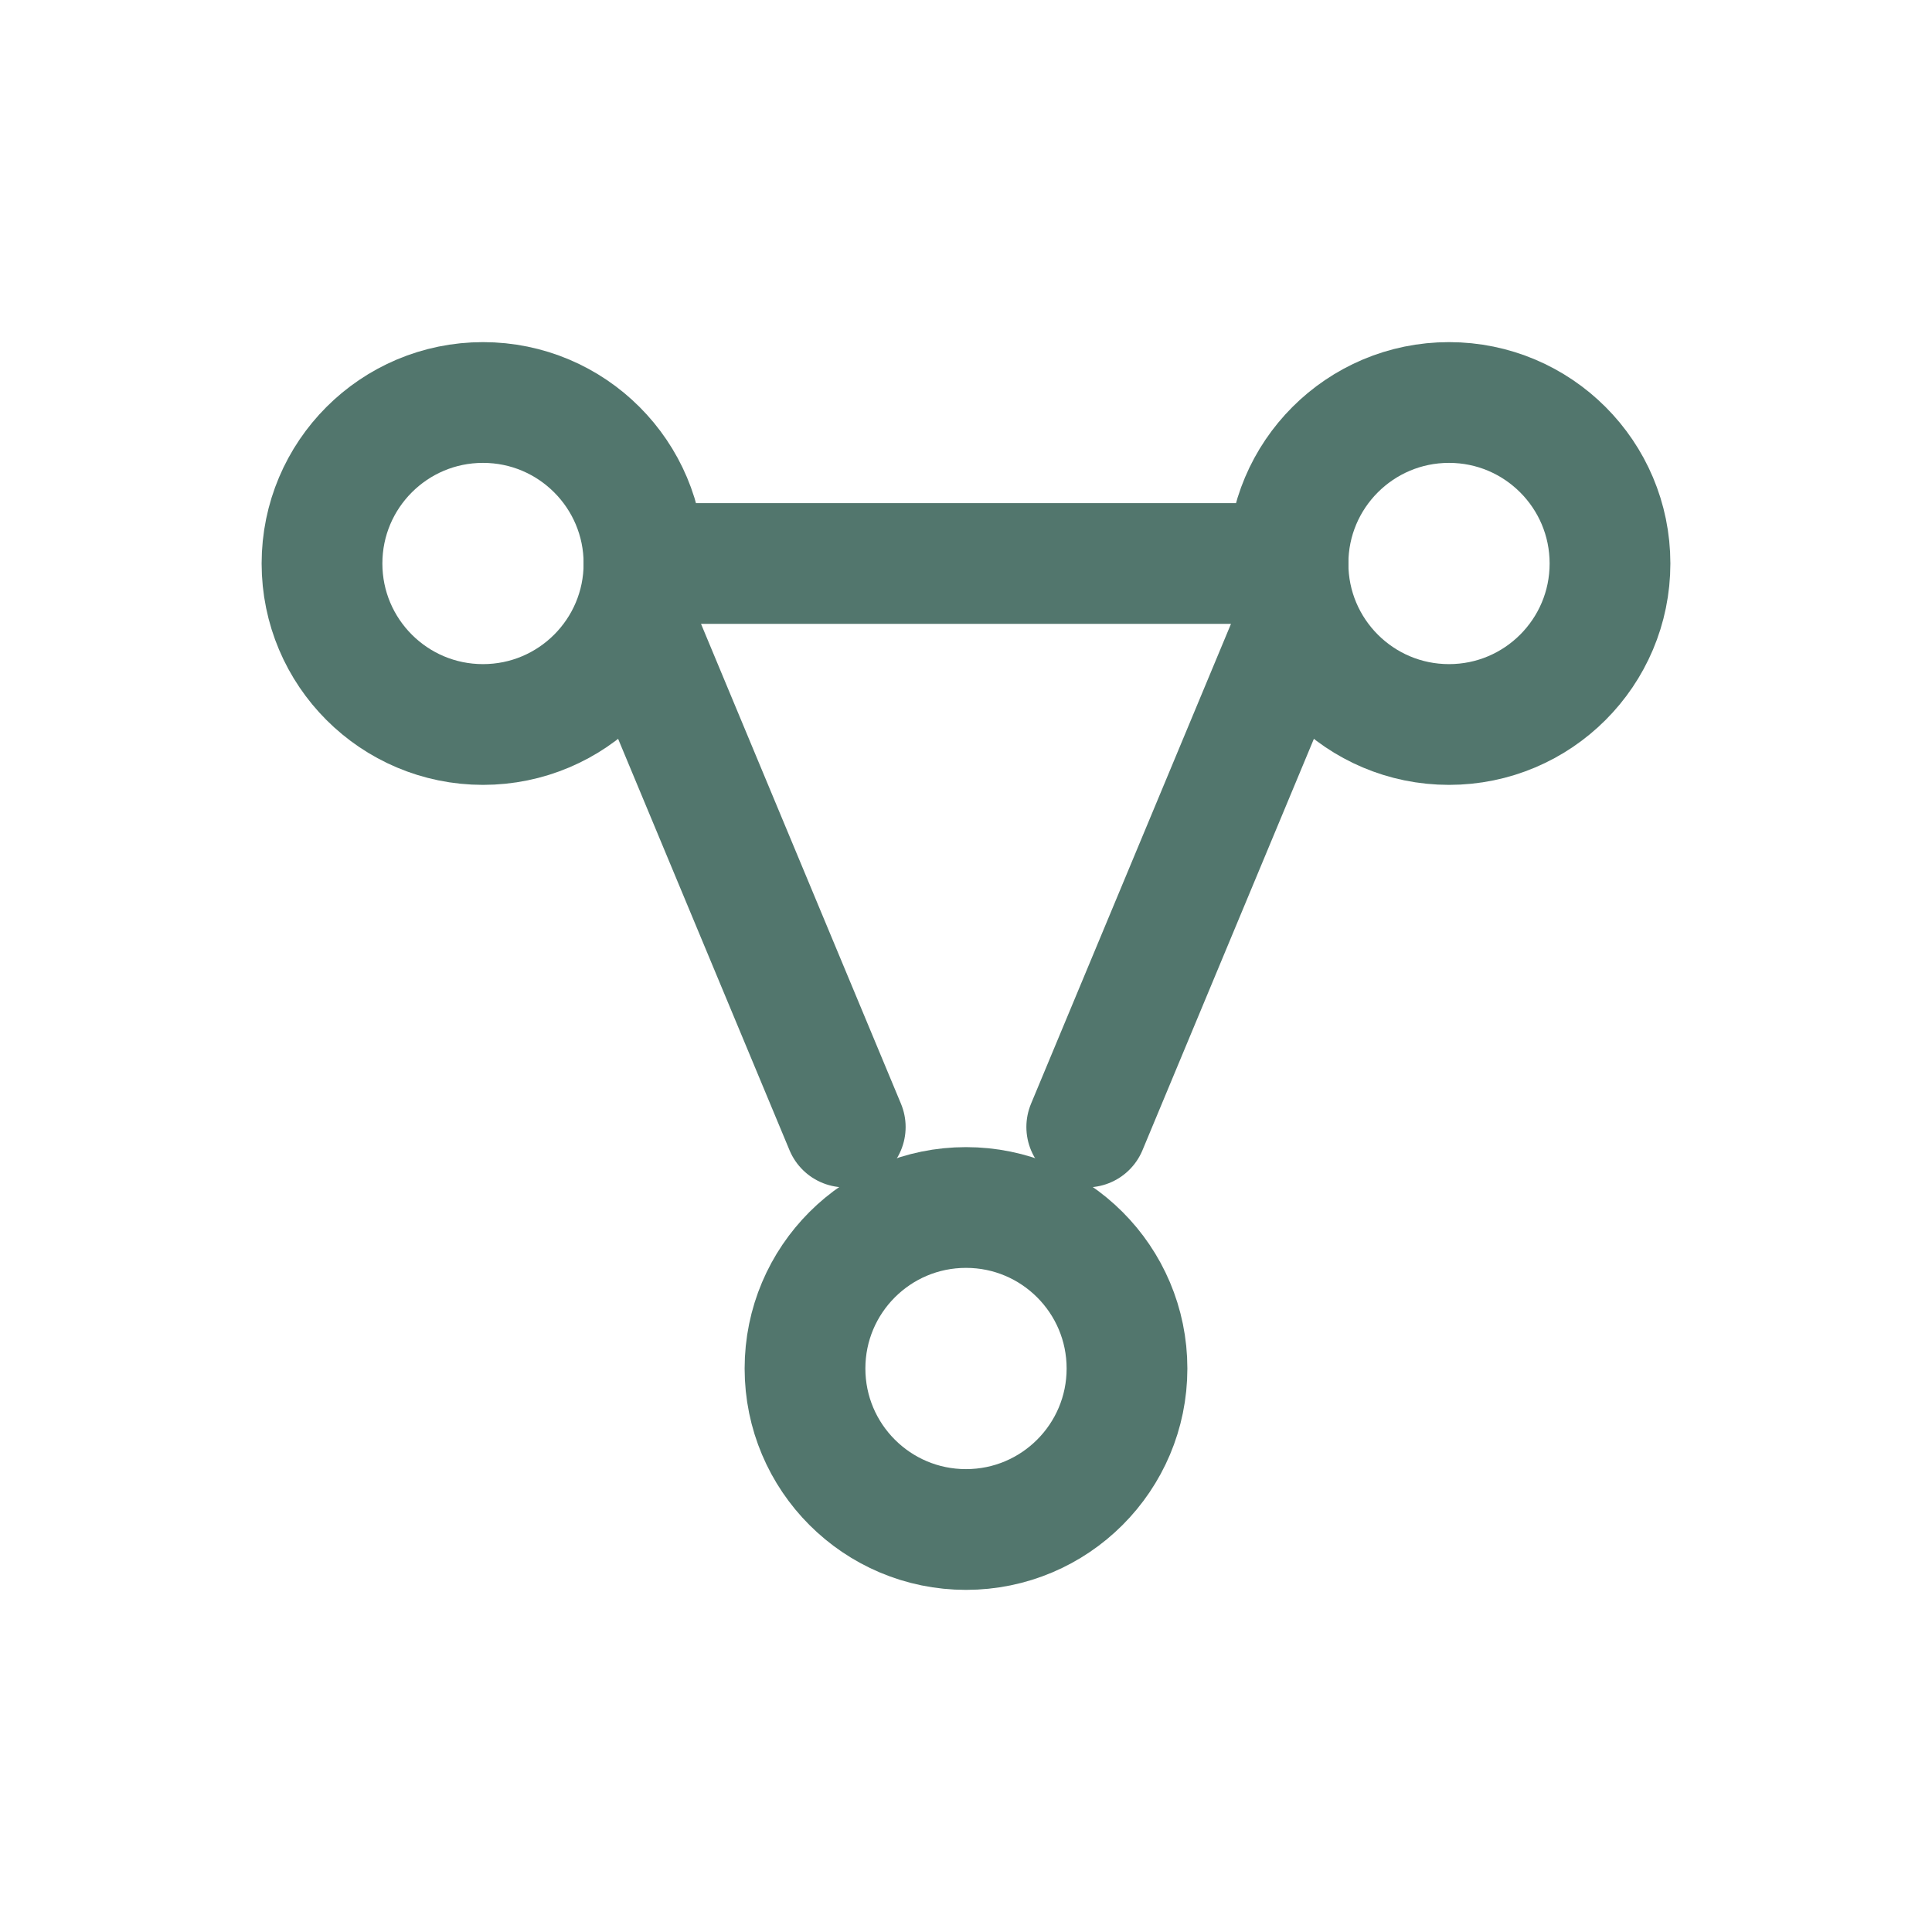
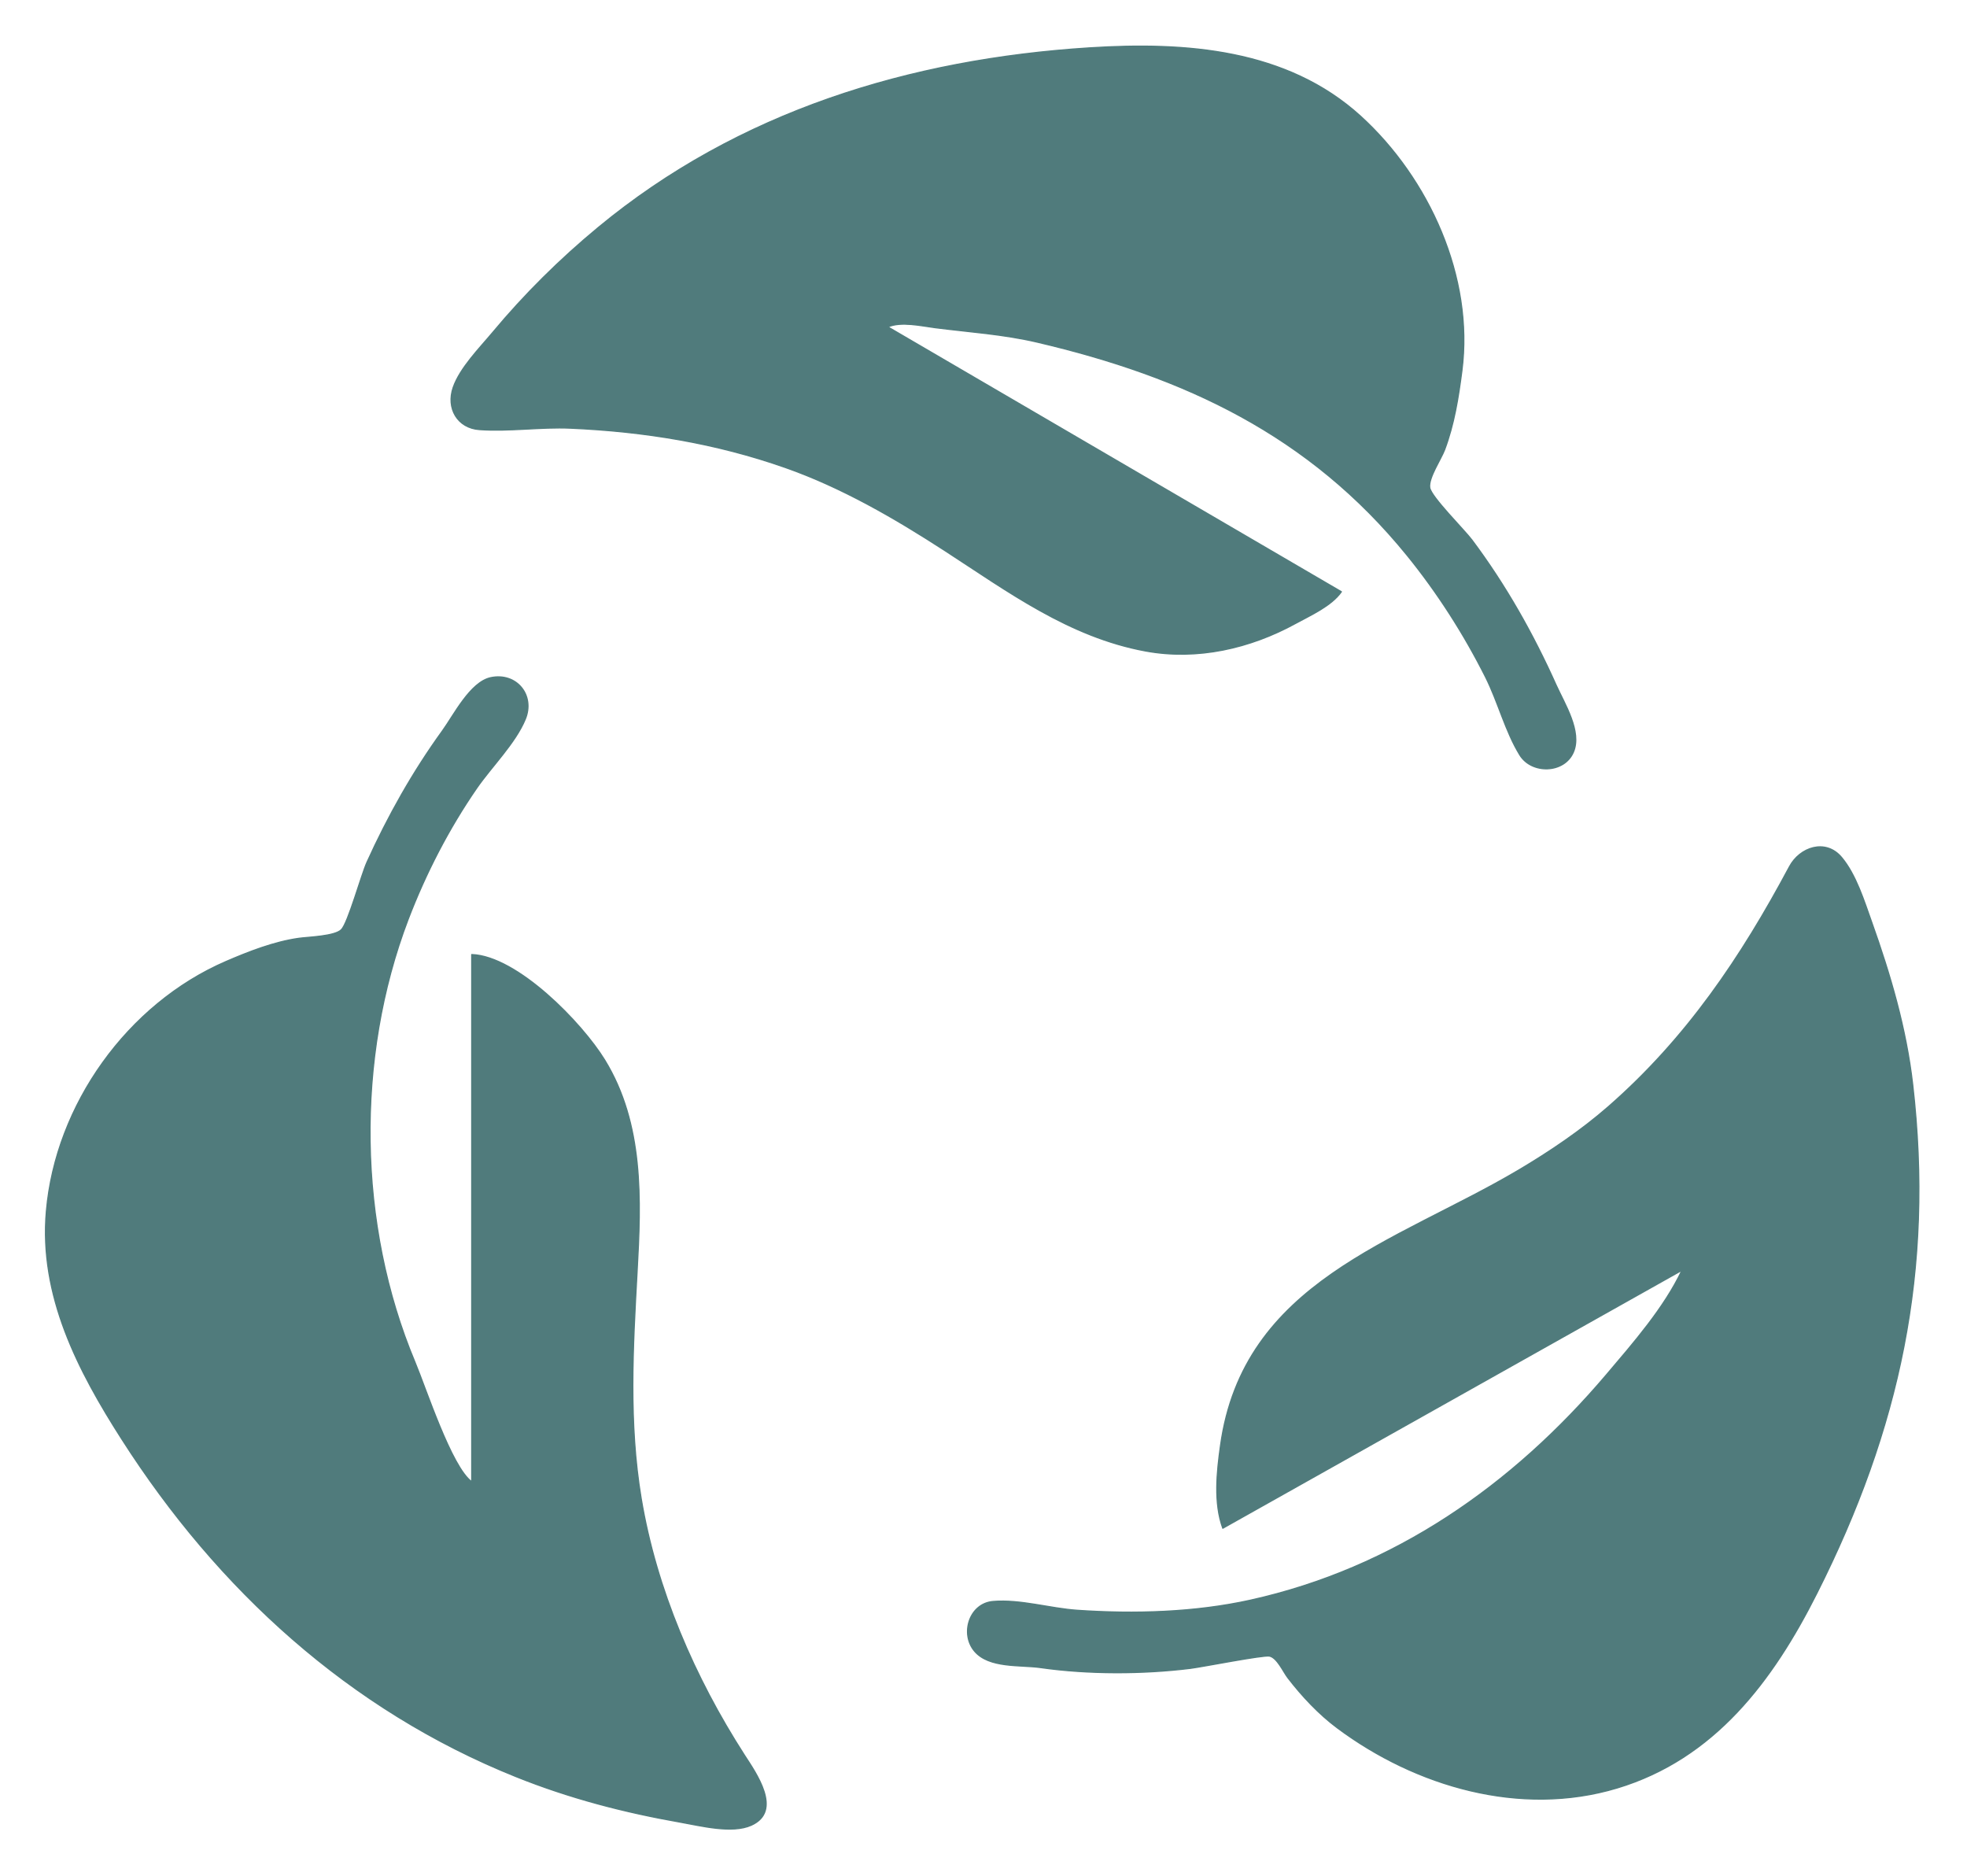
- <svg xmlns="http://www.w3.org/2000/svg" viewBox="0 0 24 24" fill="none" stroke="#52766d" stroke-width="1.5" stroke-linecap="round">
-   <circle cx="6" cy="7" r="2" />
-   <circle cx="18" cy="7" r="2" />
-   <circle cx="12" cy="17" r="2" />
-   <path d="m8 8 2.5 6M16 8l-2.5 6M8 7h8" />
+ <svg xmlns="http://www.w3.org/2000/svg" viewBox="0 0 430 410" width="430" height="410">
+   <path d="M194.11 71.46C227.15 90.76 260.19 110.05 293.24 129.34C291.07 132.44 286.49 134.48 283.23 136.26C273.29 141.71 261.73 144.37 250.43 142.29C233.72 139.21 220.41 129.33 206.44 120.27C195.51 113.19 183.96 106.5 171.64 102.17C156.46 96.84 140.86 94.3 124.75 93.59C118.12 93.3 111.41 94.36 104.82 93.9C99.99 93.57 97.5 89.21 99.07 84.69C100.57 80.39 104.84 76.1 107.72 72.65C114.71 64.27 122.38 56.68 130.78 49.73C161.4 24.39 198.91 12.95 238.19 10.46C259.17 9.13 281.3 10.7 297.46 25.42C312.37 39.01 322.23 60.6 319.58 81.06C318.82 86.94 317.9 92.74 315.81 98.3C315.06 100.32 312.23 104.48 312.55 106.59C312.85 108.6 320.14 115.85 321.76 118.01C329.16 127.9 335.16 138.55 340.19 149.76C342.02 153.83 345.89 159.91 343.95 164.41C341.93 169.09 334.82 169.21 332.24 165.02C329.08 159.88 327.48 153.41 324.75 147.98C320.06 138.63 314.24 129.54 307.63 121.4C286.23 95.05 258.96 82.32 226.69 74.77C219.35 73.05 211.92 72.58 204.46 71.63C201.43 71.24 196.96 70.2 194.11 71.46ZM103.12 323.87C103.12 285.46 103.12 247.05 103.12 208.64C113.1 209.01 127.22 223.59 132.19 231.69C140.77 245.67 140.16 262.21 139.27 278.05C138.35 294.63 137.42 311.03 140.16 327.49C143.48 347.42 151.84 366.69 162.71 383.59C165.21 387.47 171.22 395.84 164.21 398.96C160.02 400.83 153.18 399.07 148.86 398.31C136.38 396.11 124.52 393.03 112.79 388.32C76.43 373.72 47.68 347.46 26.66 314.61C17.04 299.58 8.51 283.2 10.14 264.71C12.18 241.48 27.88 219.48 49.37 210.18C54.34 208.03 59.95 205.84 65.34 205.09C67.43 204.8 73.18 204.66 74.63 203.2C76.09 201.72 78.97 191.24 80.22 188.47C84.79 178.39 90.21 168.74 96.71 159.76C99.19 156.34 102.8 149.07 107.29 148.12C112.91 146.94 117.01 151.95 114.83 157.21C112.65 162.46 107.46 167.57 104.22 172.25C98.09 181.12 93.04 190.94 89.21 200.97C77.65 231.29 78.12 267.73 90.7 297.7C93.1 303.42 98.7 320.71 103.12 323.87ZM367.68 277.66C334.23 296.45 300.77 315.25 267.31 334.04C265.28 328.48 266.01 321.72 266.81 315.98C271.79 280.14 305.13 271.63 331.89 255.81C338.75 251.75 345.62 247.12 351.65 241.85C368.72 226.92 380.63 209.21 391.19 189.43C393.44 185.2 399.08 183.23 402.59 187.42C405.75 191.19 407.52 196.96 409.15 201.52C413.26 213.04 416.72 224.79 418.13 237.04C422.79 277.66 415.32 312.24 397.16 348.28C387.54 367.37 374.81 384.41 353.49 390.82C332.34 397.17 309.49 390.44 292.39 377.71C288.29 374.66 284.64 370.76 281.53 366.72C280.53 365.43 279.2 362.33 277.52 361.98C276.15 361.7 262.89 364.33 260.24 364.66C249.78 365.95 237.89 365.98 227.46 364.49C223 363.86 216.21 364.66 213.03 360.89C209.85 357.13 211.86 350.47 217.12 350.04C223.08 349.55 229.52 351.56 235.5 351.97C247.95 352.82 261.14 352.46 273.35 349.76C304.69 342.81 330.58 324.78 351.22 300.44C357.07 293.54 363.8 285.86 367.68 277.66Z" fill="#507b7c" fill-rule="evenodd" stroke="#507b7c" stroke-width="0.25" stroke-linejoin="round" />
</svg>
